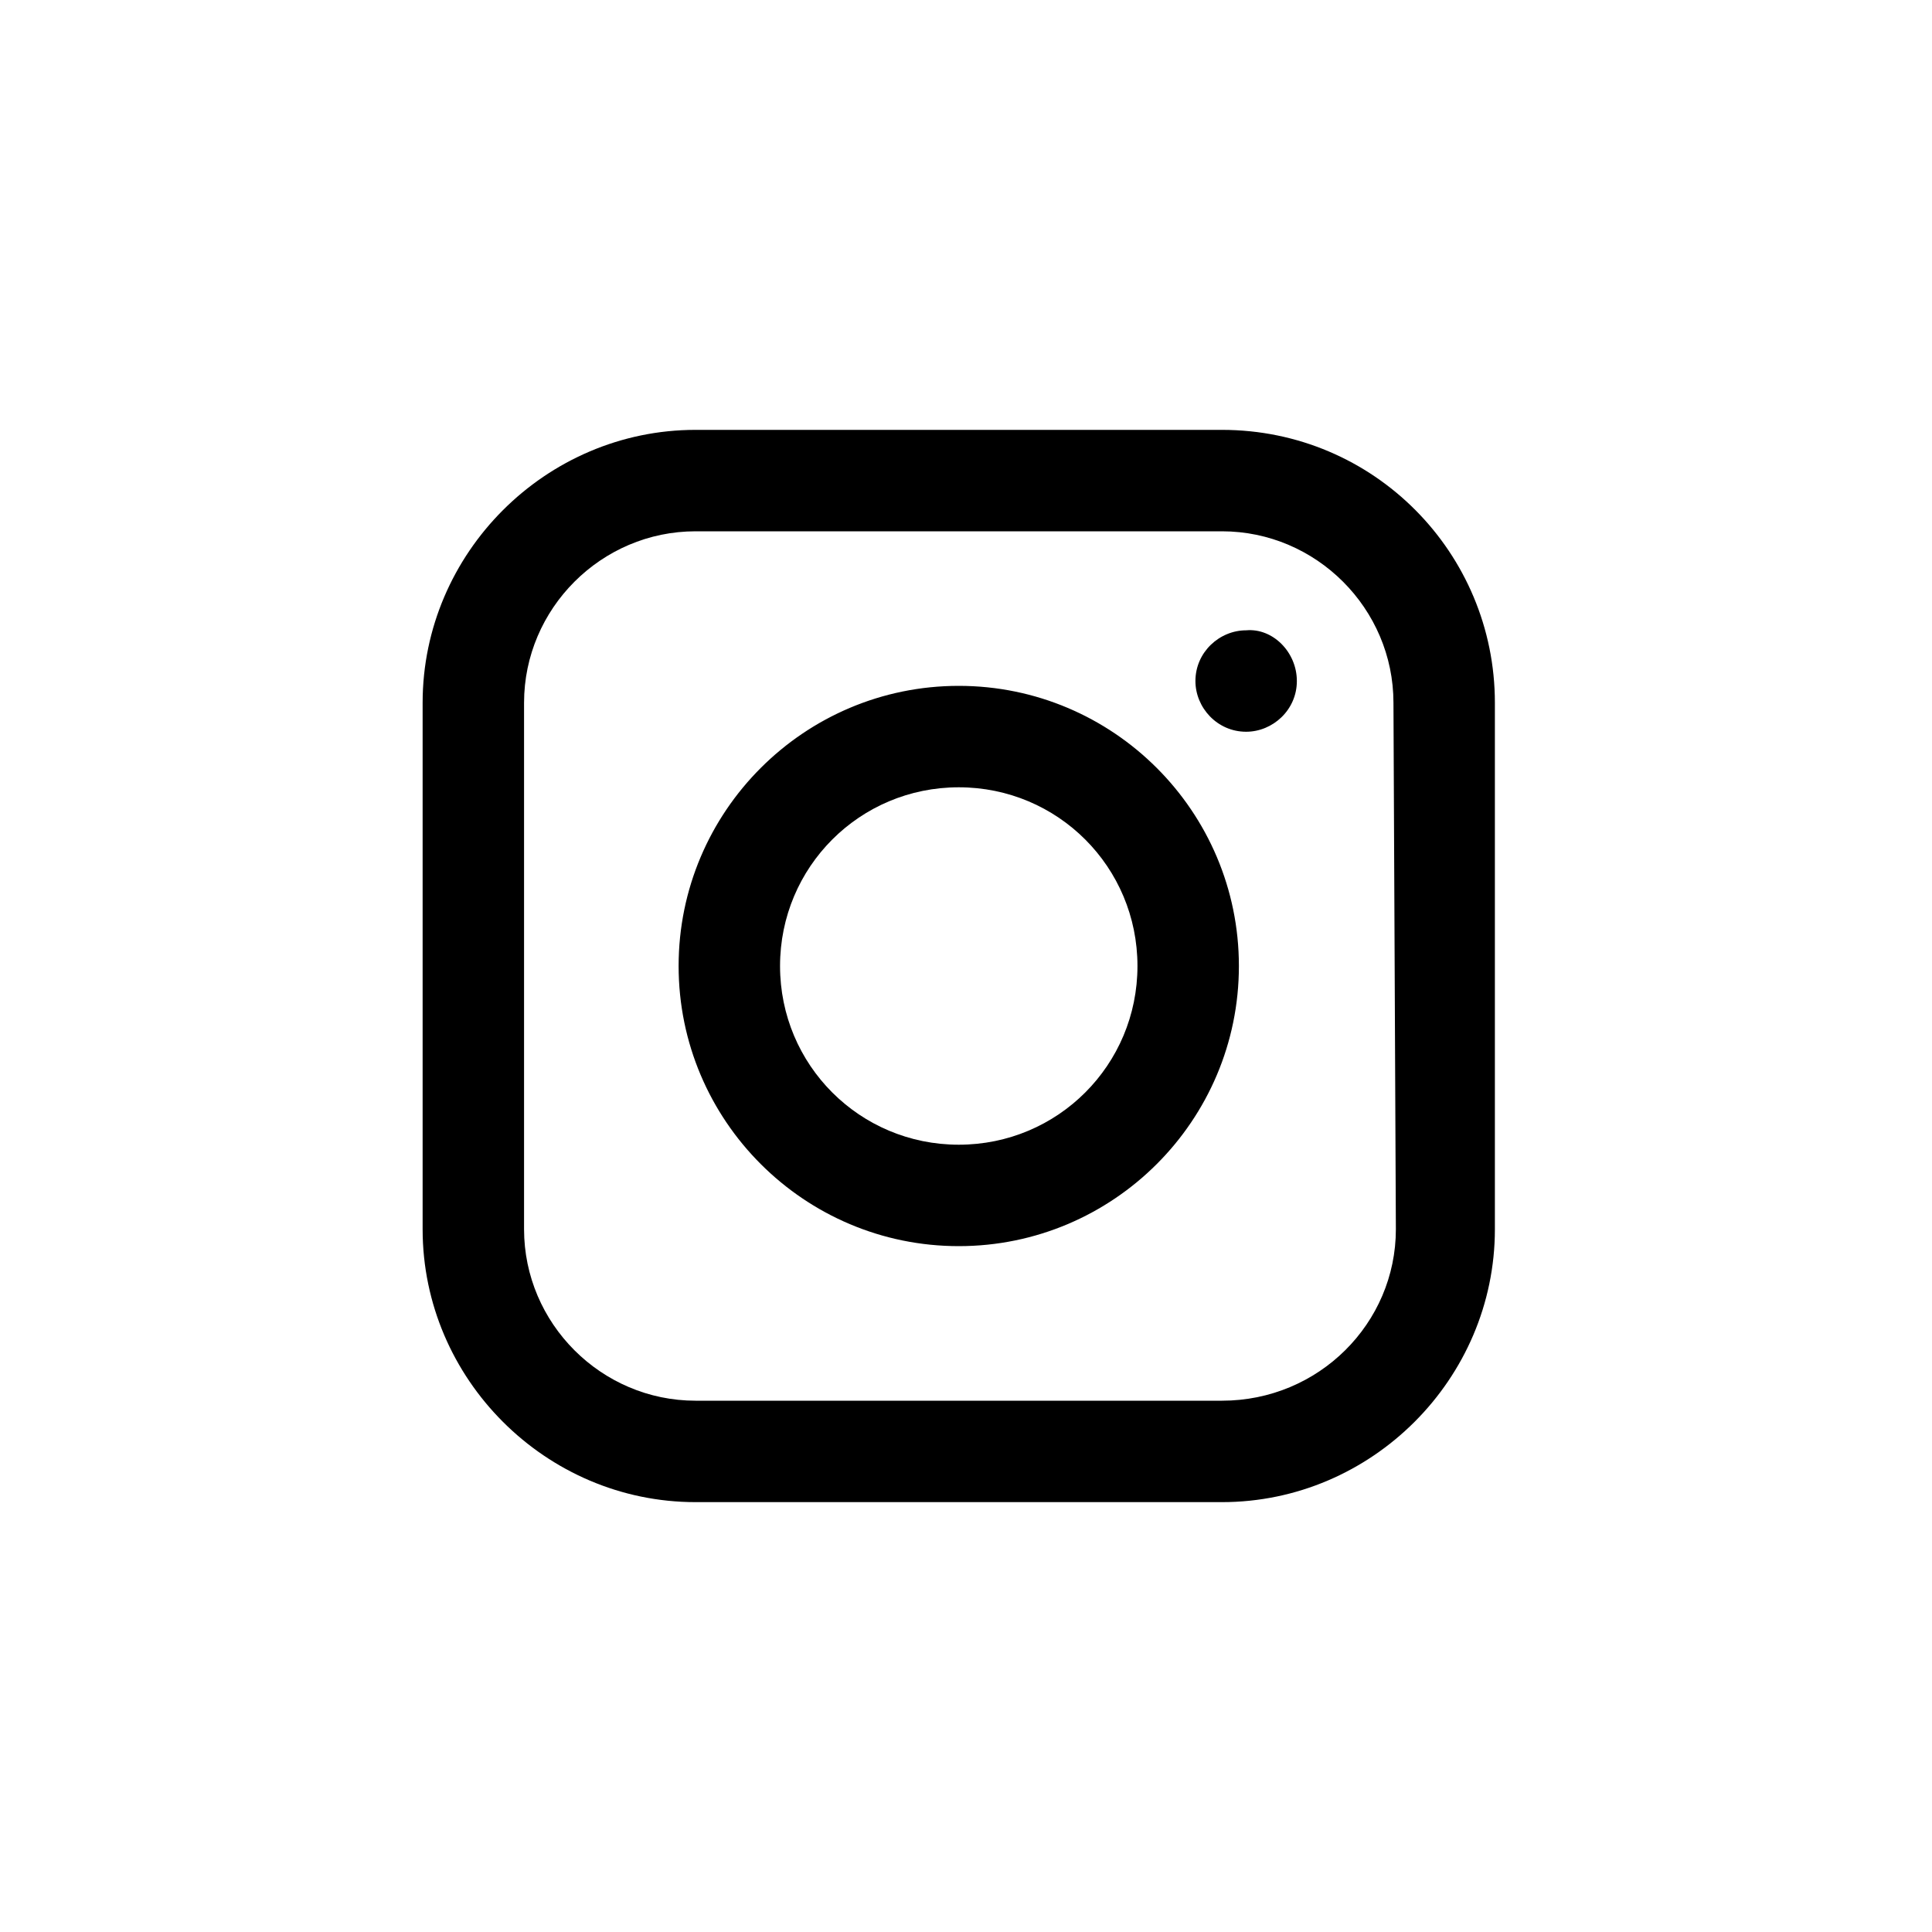
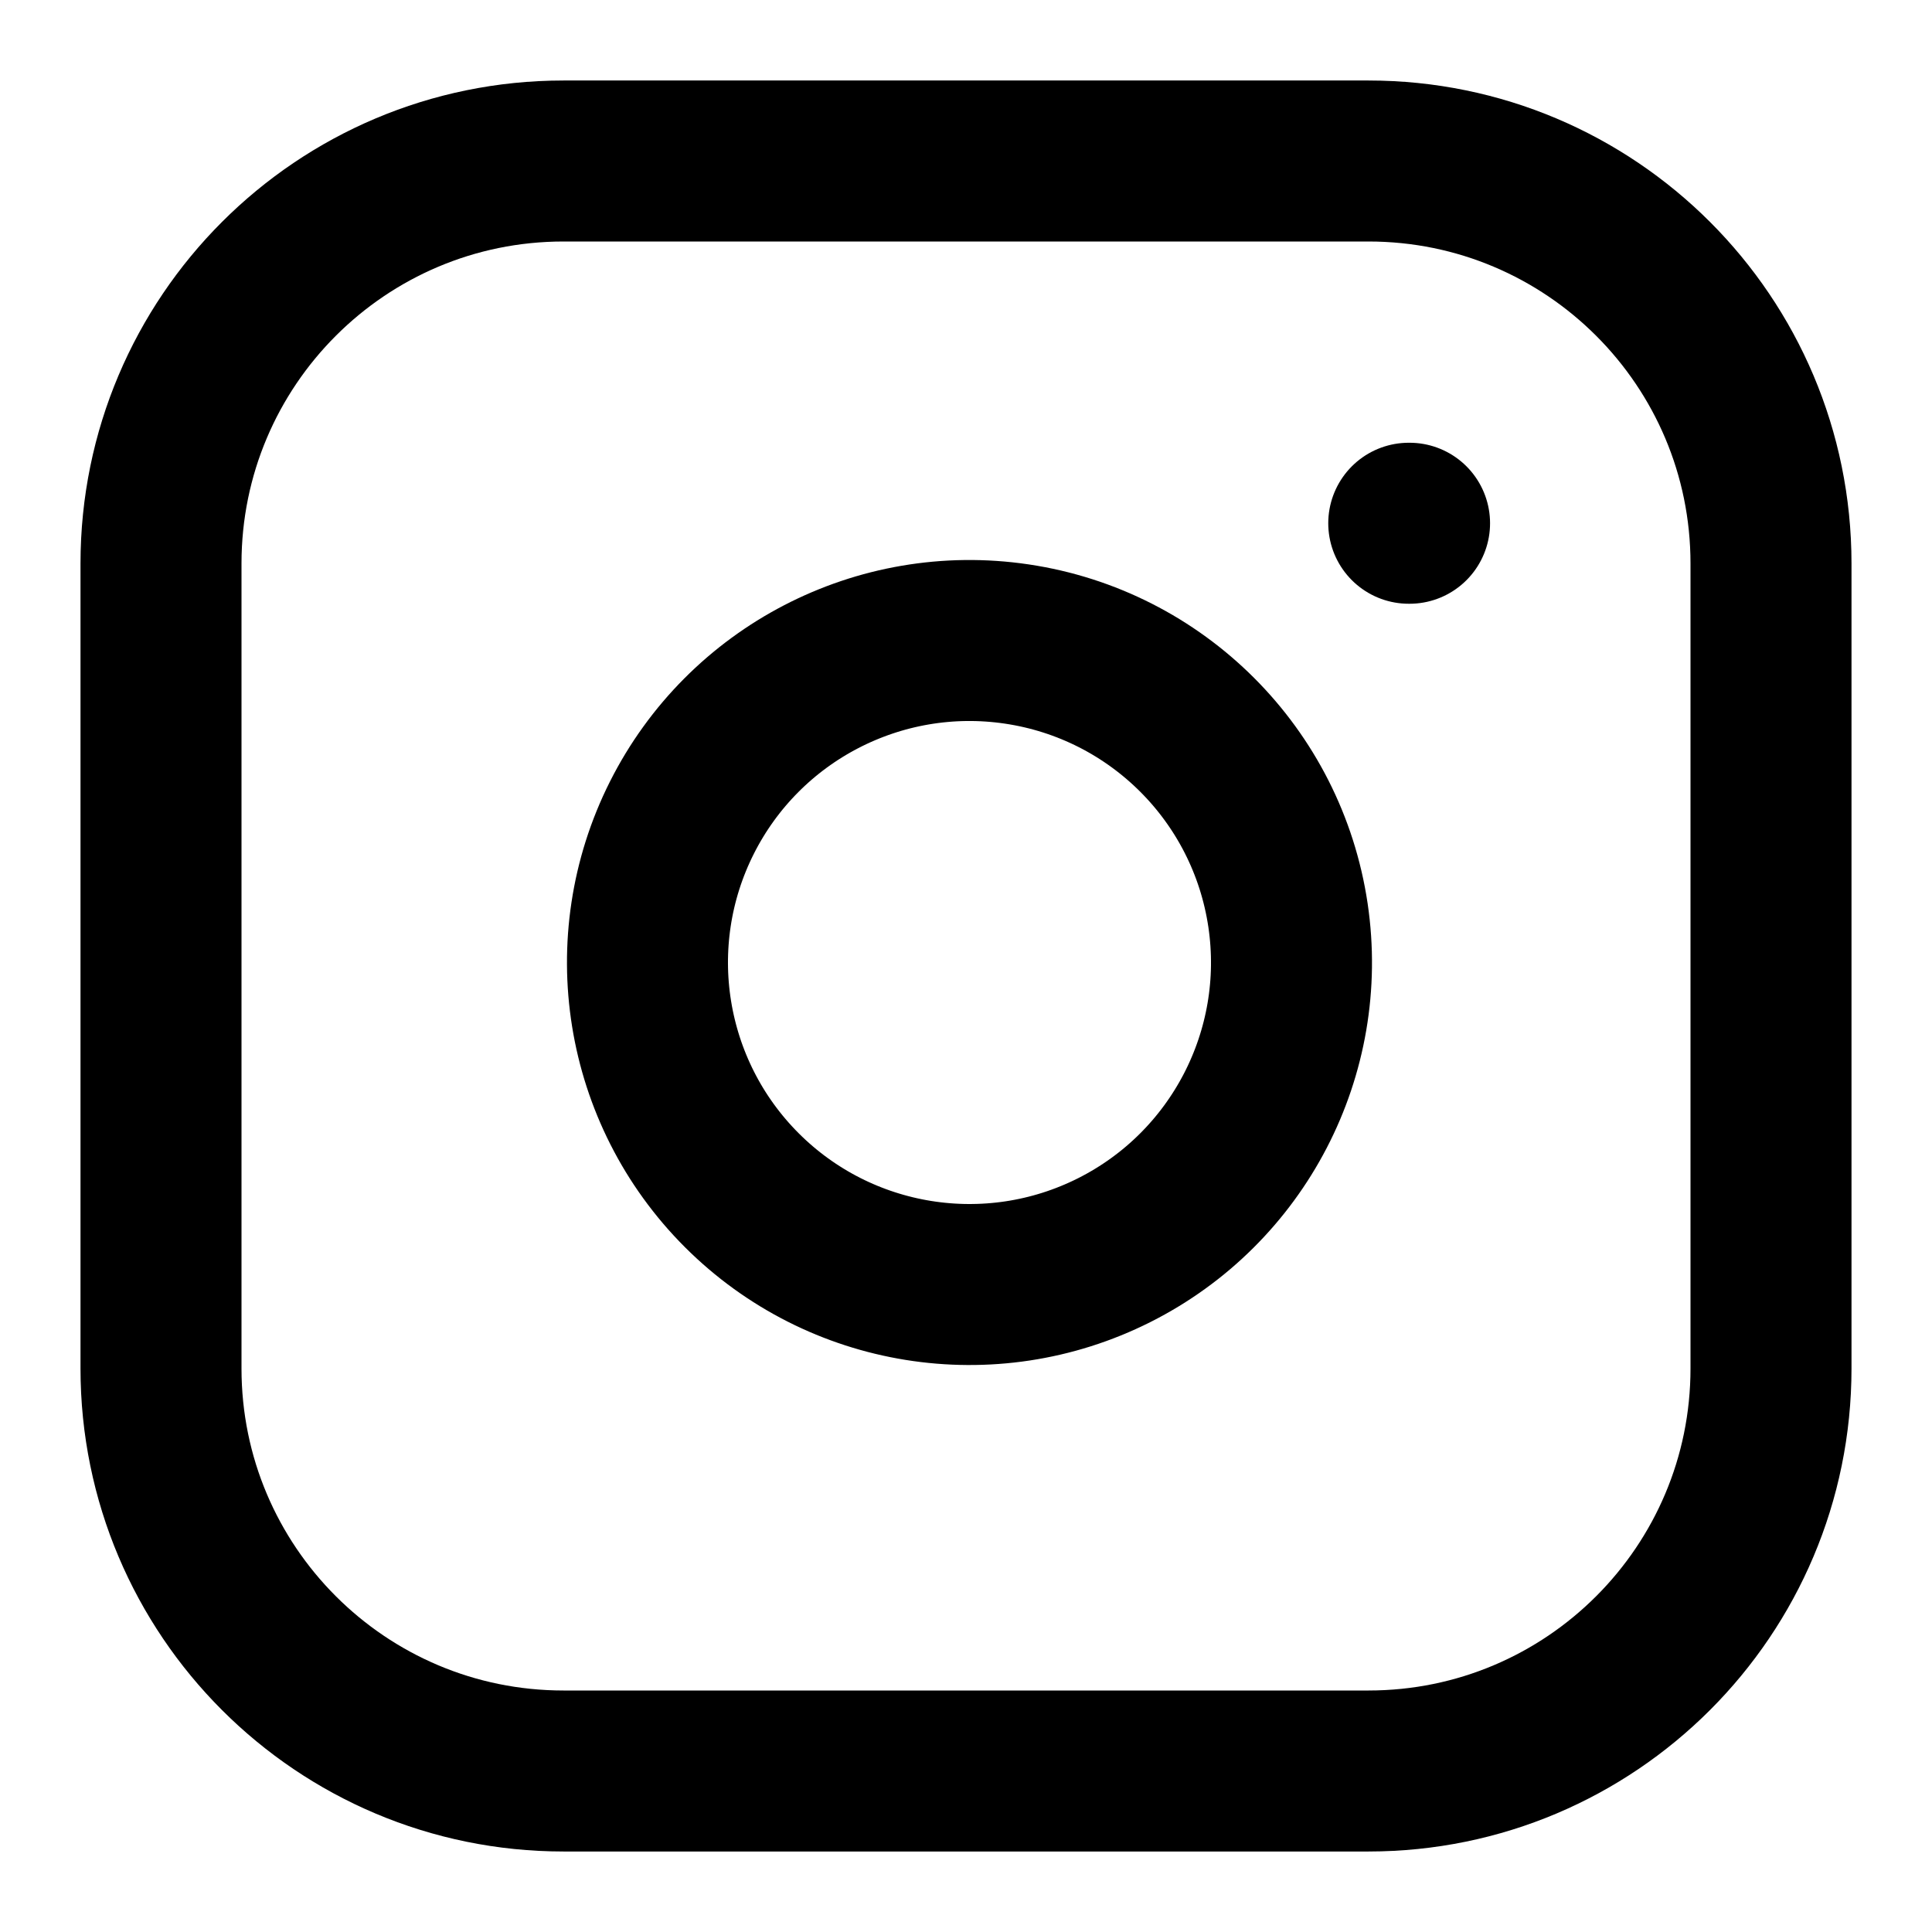
- <svg xmlns="http://www.w3.org/2000/svg" fill="#000000" width="800px" height="800px" viewBox="-7 0 32 32" version="1.1">
-   <path d="M14.48 11.28c0 0.48-0.4 0.84-0.84 0.84-0.48 0-0.84-0.4-0.84-0.84 0-0.48 0.4-0.84 0.84-0.84 0.44-0.040 0.84 0.36 0.84 0.84zM17.76 11.64v8.72c0 2.48-2.040 4.52-4.52 4.52h-8.72c-2.48 0-4.52-2.040-4.52-4.52v-8.72c0-2.48 2.040-4.52 4.52-4.52h8.72c2.52 0 4.52 2.040 4.52 4.52zM16.080 11.64c0-1.56-1.28-2.84-2.84-2.84h-8.72c-1.56 0-2.84 1.28-2.84 2.84v8.72c0 1.56 1.28 2.84 2.84 2.84h8.72c1.6 0 2.88-1.28 2.88-2.84l-0.040-8.72zM13.52 16c0-2.56-2.080-4.64-4.64-4.64s-4.64 2.080-4.64 4.64 2.080 4.64 4.64 4.64 4.64-2.080 4.64-4.64zM11.84 16c0 1.64-1.32 2.96-2.96 2.96s-2.96-1.32-2.96-2.96 1.32-2.96 2.96-2.96 2.96 1.32 2.96 2.96z" />
+ <svg xmlns="http://www.w3.org/2000/svg" width="24" height="24" viewBox="0 0 24 24" fill="none" stroke="currentColor" stroke-width="2" stroke-linecap="round" stroke-linejoin="round" class="feather feather-instagram">
+   <rect x="2" y="2" width="20" height="20" rx="5" ry="5" />
+   <path d="M16 11.37A4 4 0 1 1 12.63 8 4 4 0 0 1 16 11.37z" />
+   <line x1="17.5" y1="6.5" x2="17.51" y2="6.5" />
</svg>
